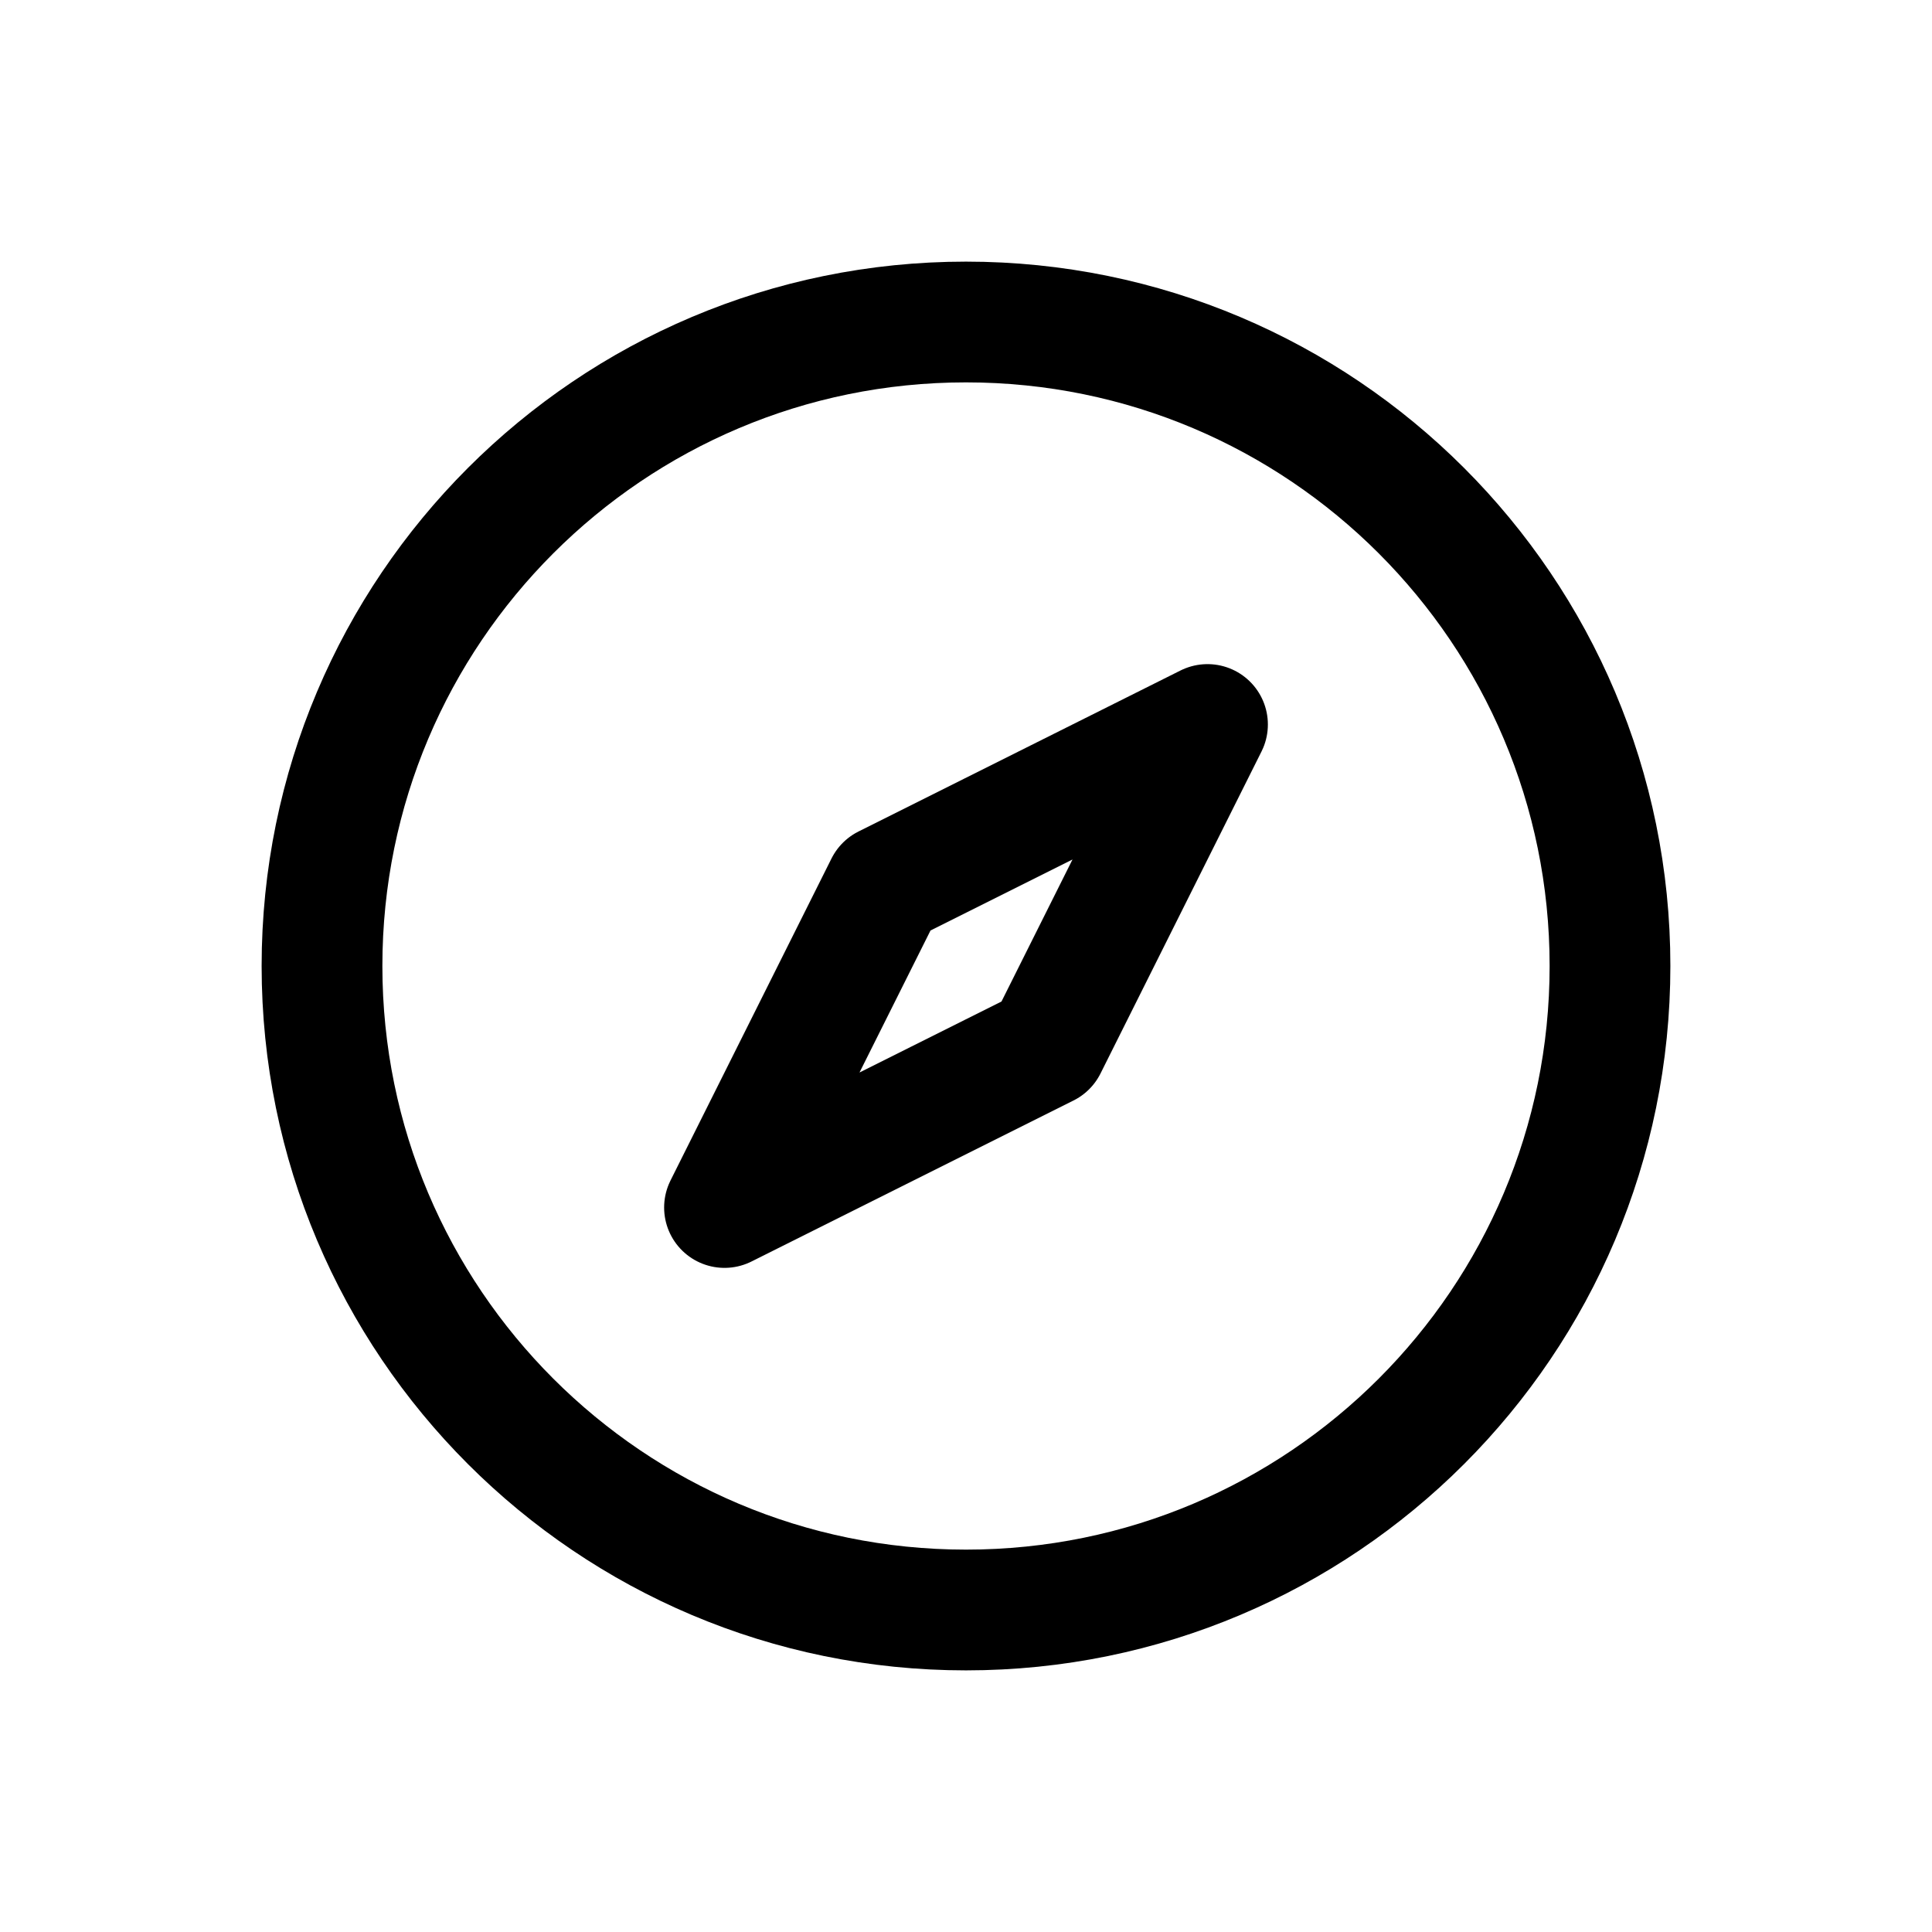
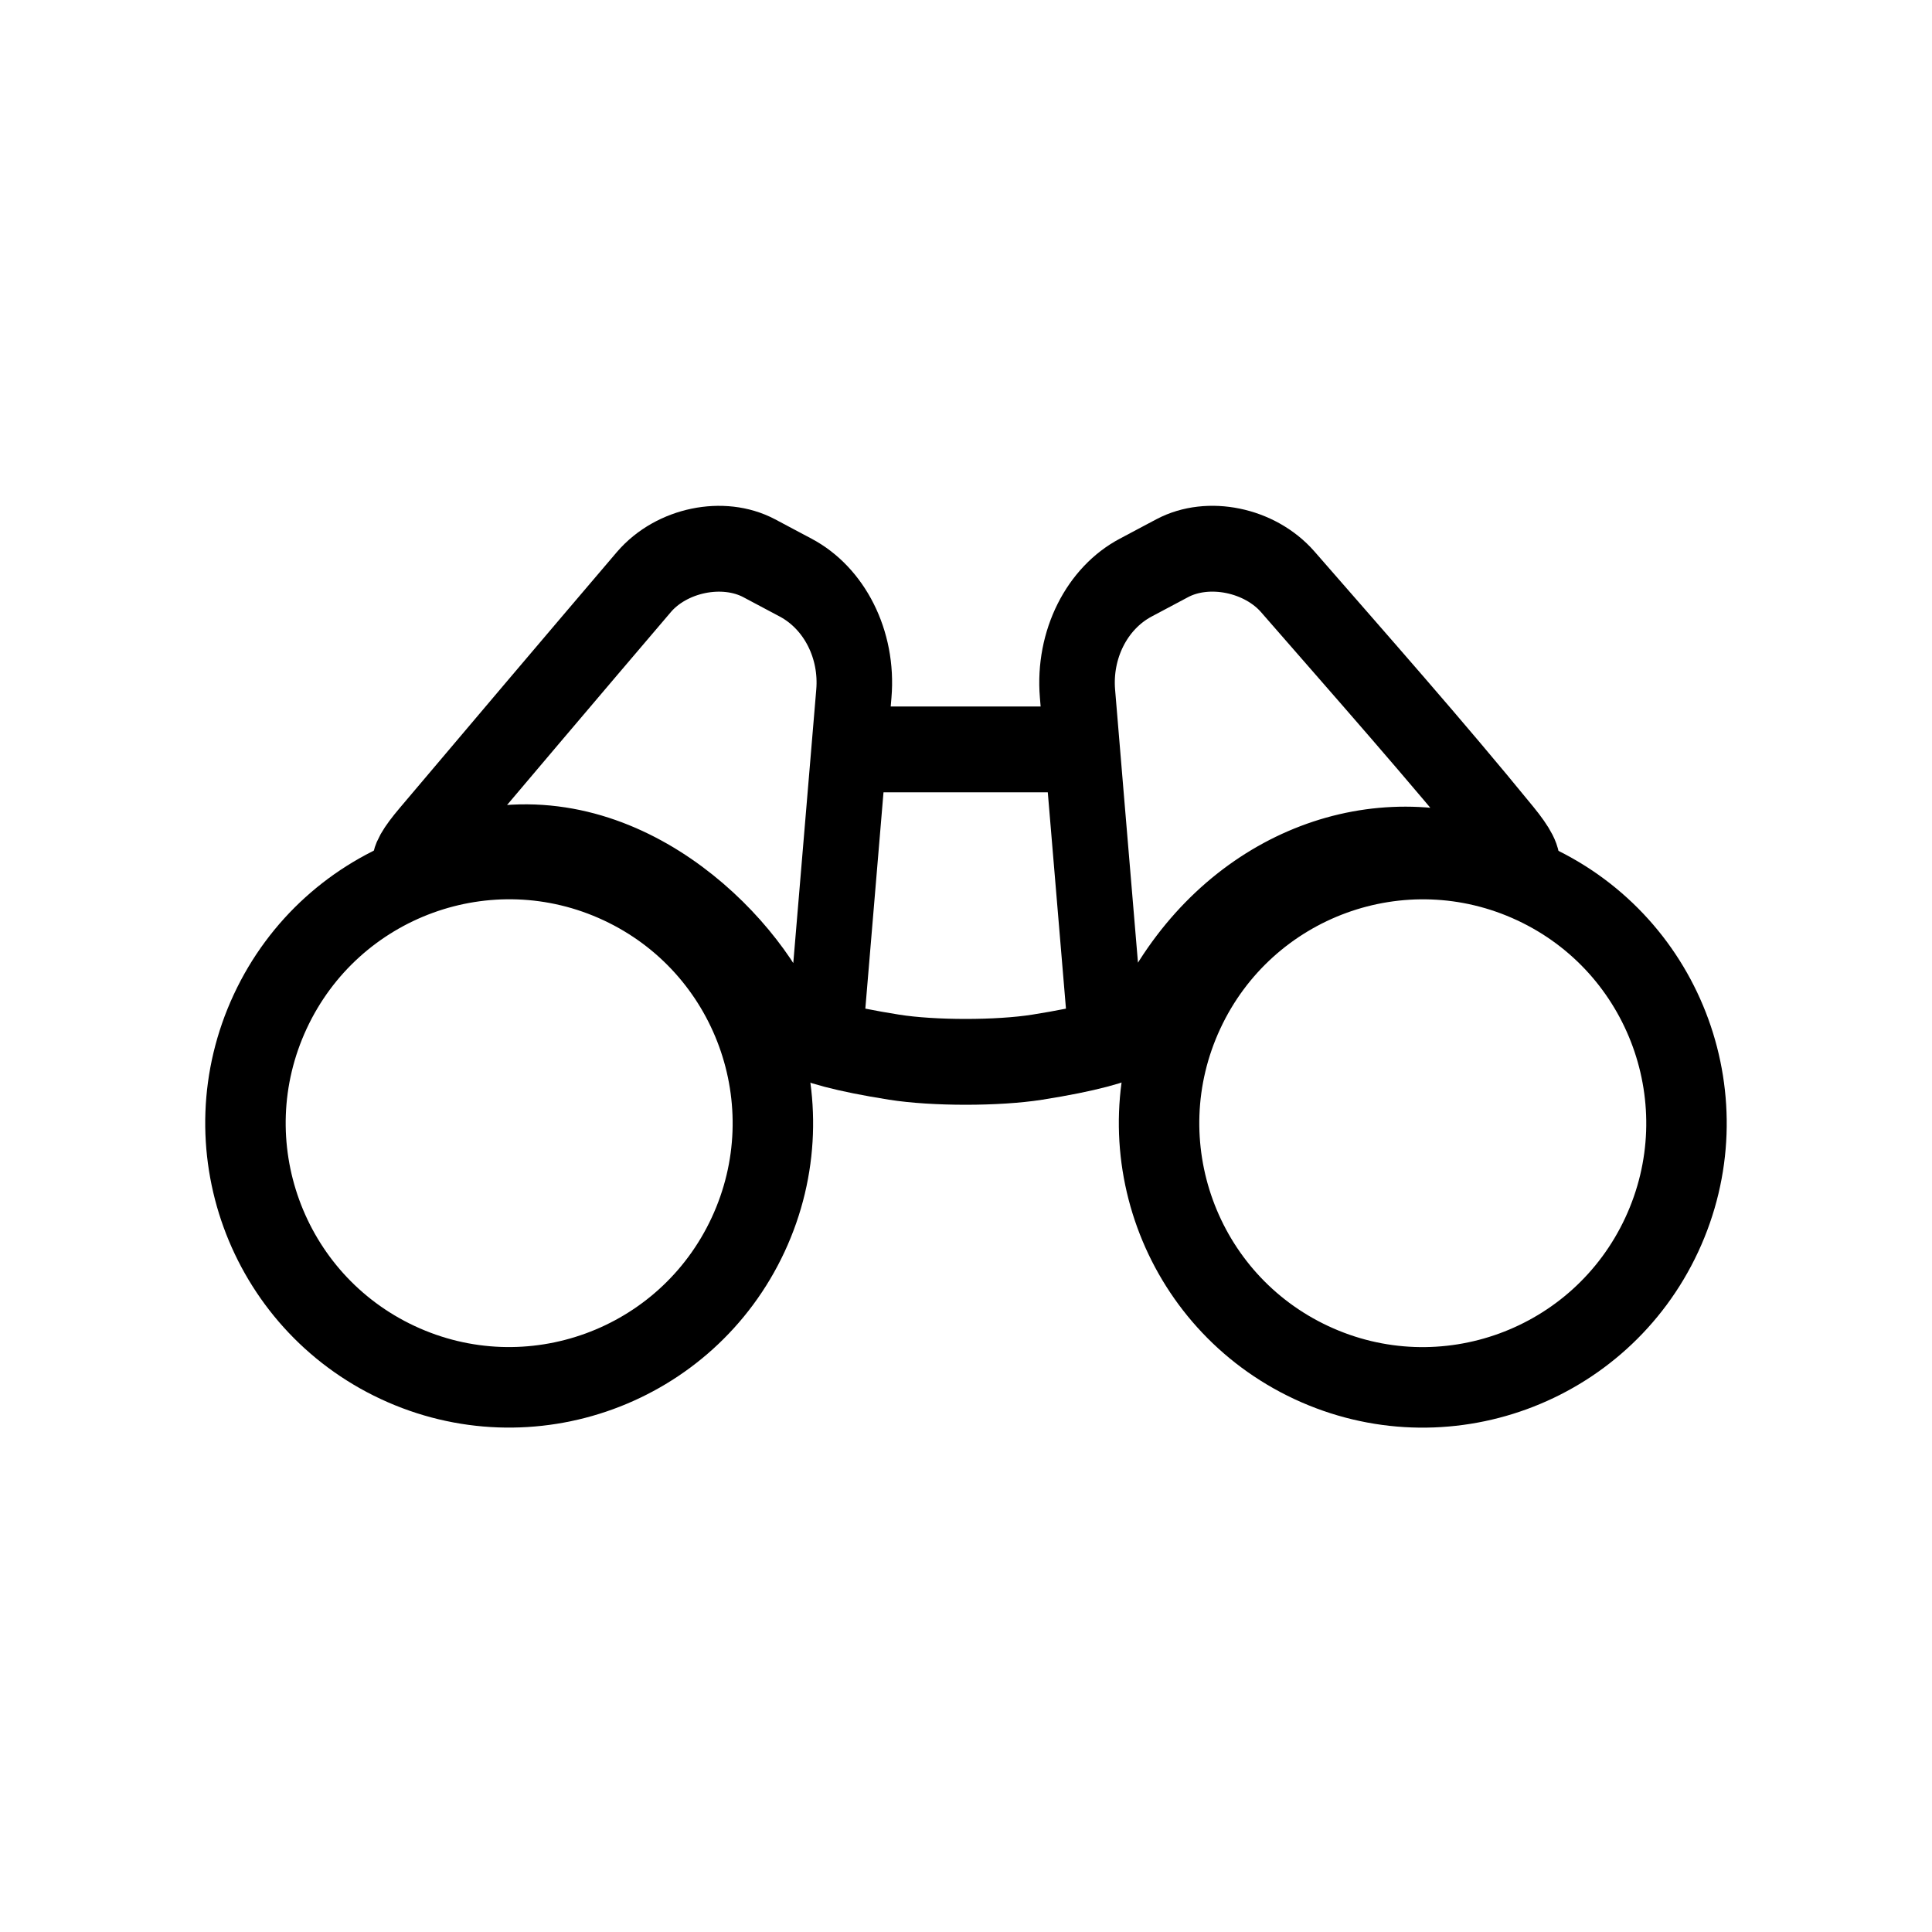
- <svg xmlns="http://www.w3.org/2000/svg" width="24" height="24" viewBox="0 0 24 24" fill="none" stroke="currentColor" stroke-width="1.5" stroke-linecap="round" stroke-linejoin="round">
-   <circle cx="12" cy="12" r="8" />
-   <path d="m15 9-2 4-4 2 2-4 4-2Z" />
+ <svg xmlns="http://www.w3.org/2000/svg" width="24" height="24" viewBox="0 0 24 24" fill="none" stroke="currentColor" stroke-width="1.5" stroke-linecap="round" stroke-linejoin="round" version="1.1" id="svg1" xml:space="preserve">
+   <defs id="defs1" />
+   <g id="g2" transform="translate(1.814706,-4.440034)">
+     <ellipse style="fill:none;stroke:#000000;stroke-width:1;stroke-linecap:square;stroke-miterlimit:83.9;stroke-dasharray:none;paint-order:markers fill stroke" id="path1" cx="11.852" cy="14.756" transform="matrix(0.9060557,0.4231585,-0.4220784,0.9065593,0,0)" rx="3.276" ry="3.28" />
+     <ellipse style="fill:none;stroke:#000000;stroke-width:1;stroke-linecap:square;stroke-miterlimit:83.9;stroke-dasharray:none;paint-order:markers fill stroke" id="path1-2" cx="22.141" cy="9.954" transform="matrix(0.9060557,0.4231585,-0.4220784,0.9065593,0,0)" rx="3.276" ry="3.28" />
+   </g>
+   <g id="g1" transform="matrix(0.856899,0,0,0.9737157,1.713177,0.3062453)" style="stroke-width:1.642">
+     <path id="path1-4-8-6-9" style="stroke:#000000;stroke-width:1.095;stroke-linecap:round;stroke-miterlimit:83.9;paint-order:markers fill stroke" d="M 13.998,12.493 13.872,11.173 13.746,9.853 13.621,8.534 c -0.059,-0.623 0.279,-1.216 0.845,-1.48 l 0.528,-0.247 c 0.522,-0.244 1.271,-0.107 1.676,0.302 1.062,1.073 2.134,2.137 3.16,3.244 0.391,0.422 0.3,0.516 -0.249,0.35 -1.81,-0.548 -3.818,0.189 -4.821,1.862 -0.116,0.195 -0.217,0.398 -1.725,0.608 -0.57,0.079 -1.5,0.079 -2.07,-1.3e-5 C 9.458,12.963 9.357,12.76 9.241,12.565 8.584,11.469 6.673,9.952 4.414,10.689 3.868,10.867 3.792,10.787 4.191,10.372 5.02,9.508 6.389,8.087 7.334,7.112 7.735,6.699 8.484,6.564 9.006,6.807 L 9.534,7.054 C 10.1,7.318 10.439,7.911 10.379,8.534 l -0.126,1.32 -0.126,1.32 -0.126,1.32" />
+     <path style="fill:none;stroke:#000000;stroke-width:1.095;stroke-linecap:round;stroke-miterlimit:83.9;stroke-dasharray:none;paint-order:markers fill stroke" d="m 10.571,9.246 h 2.857" id="path4" />
+   </g>
</svg>
